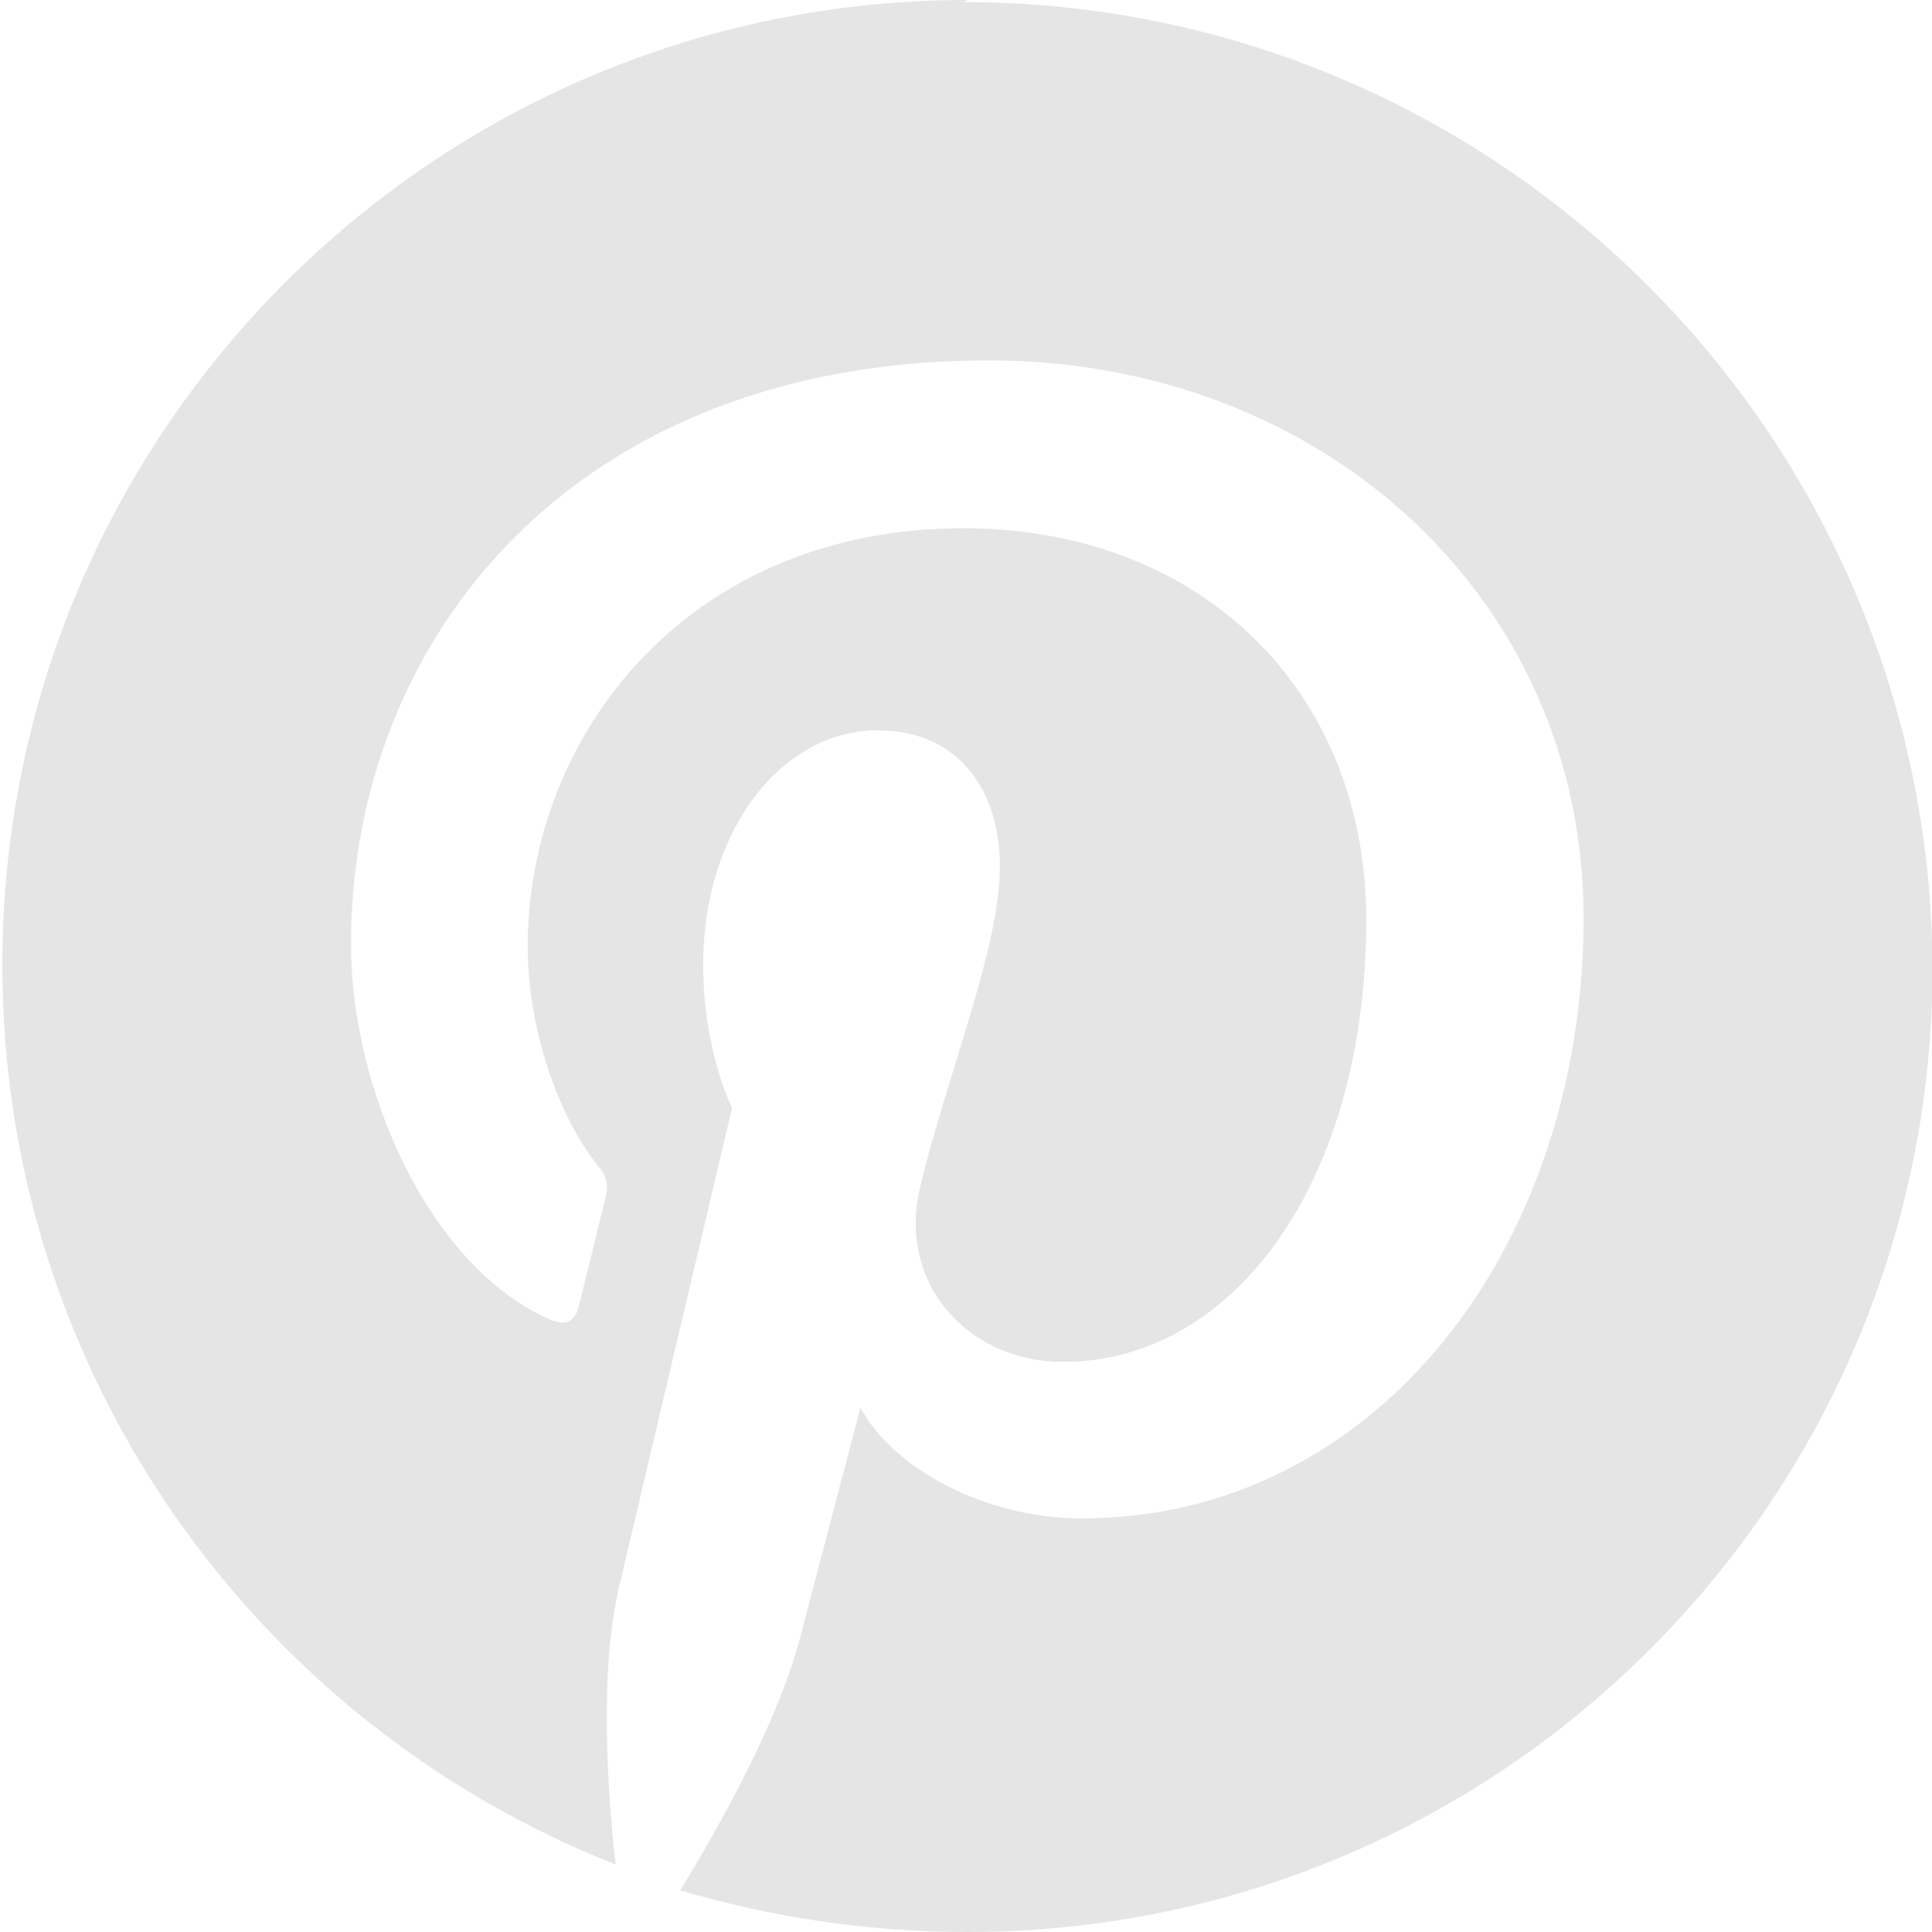
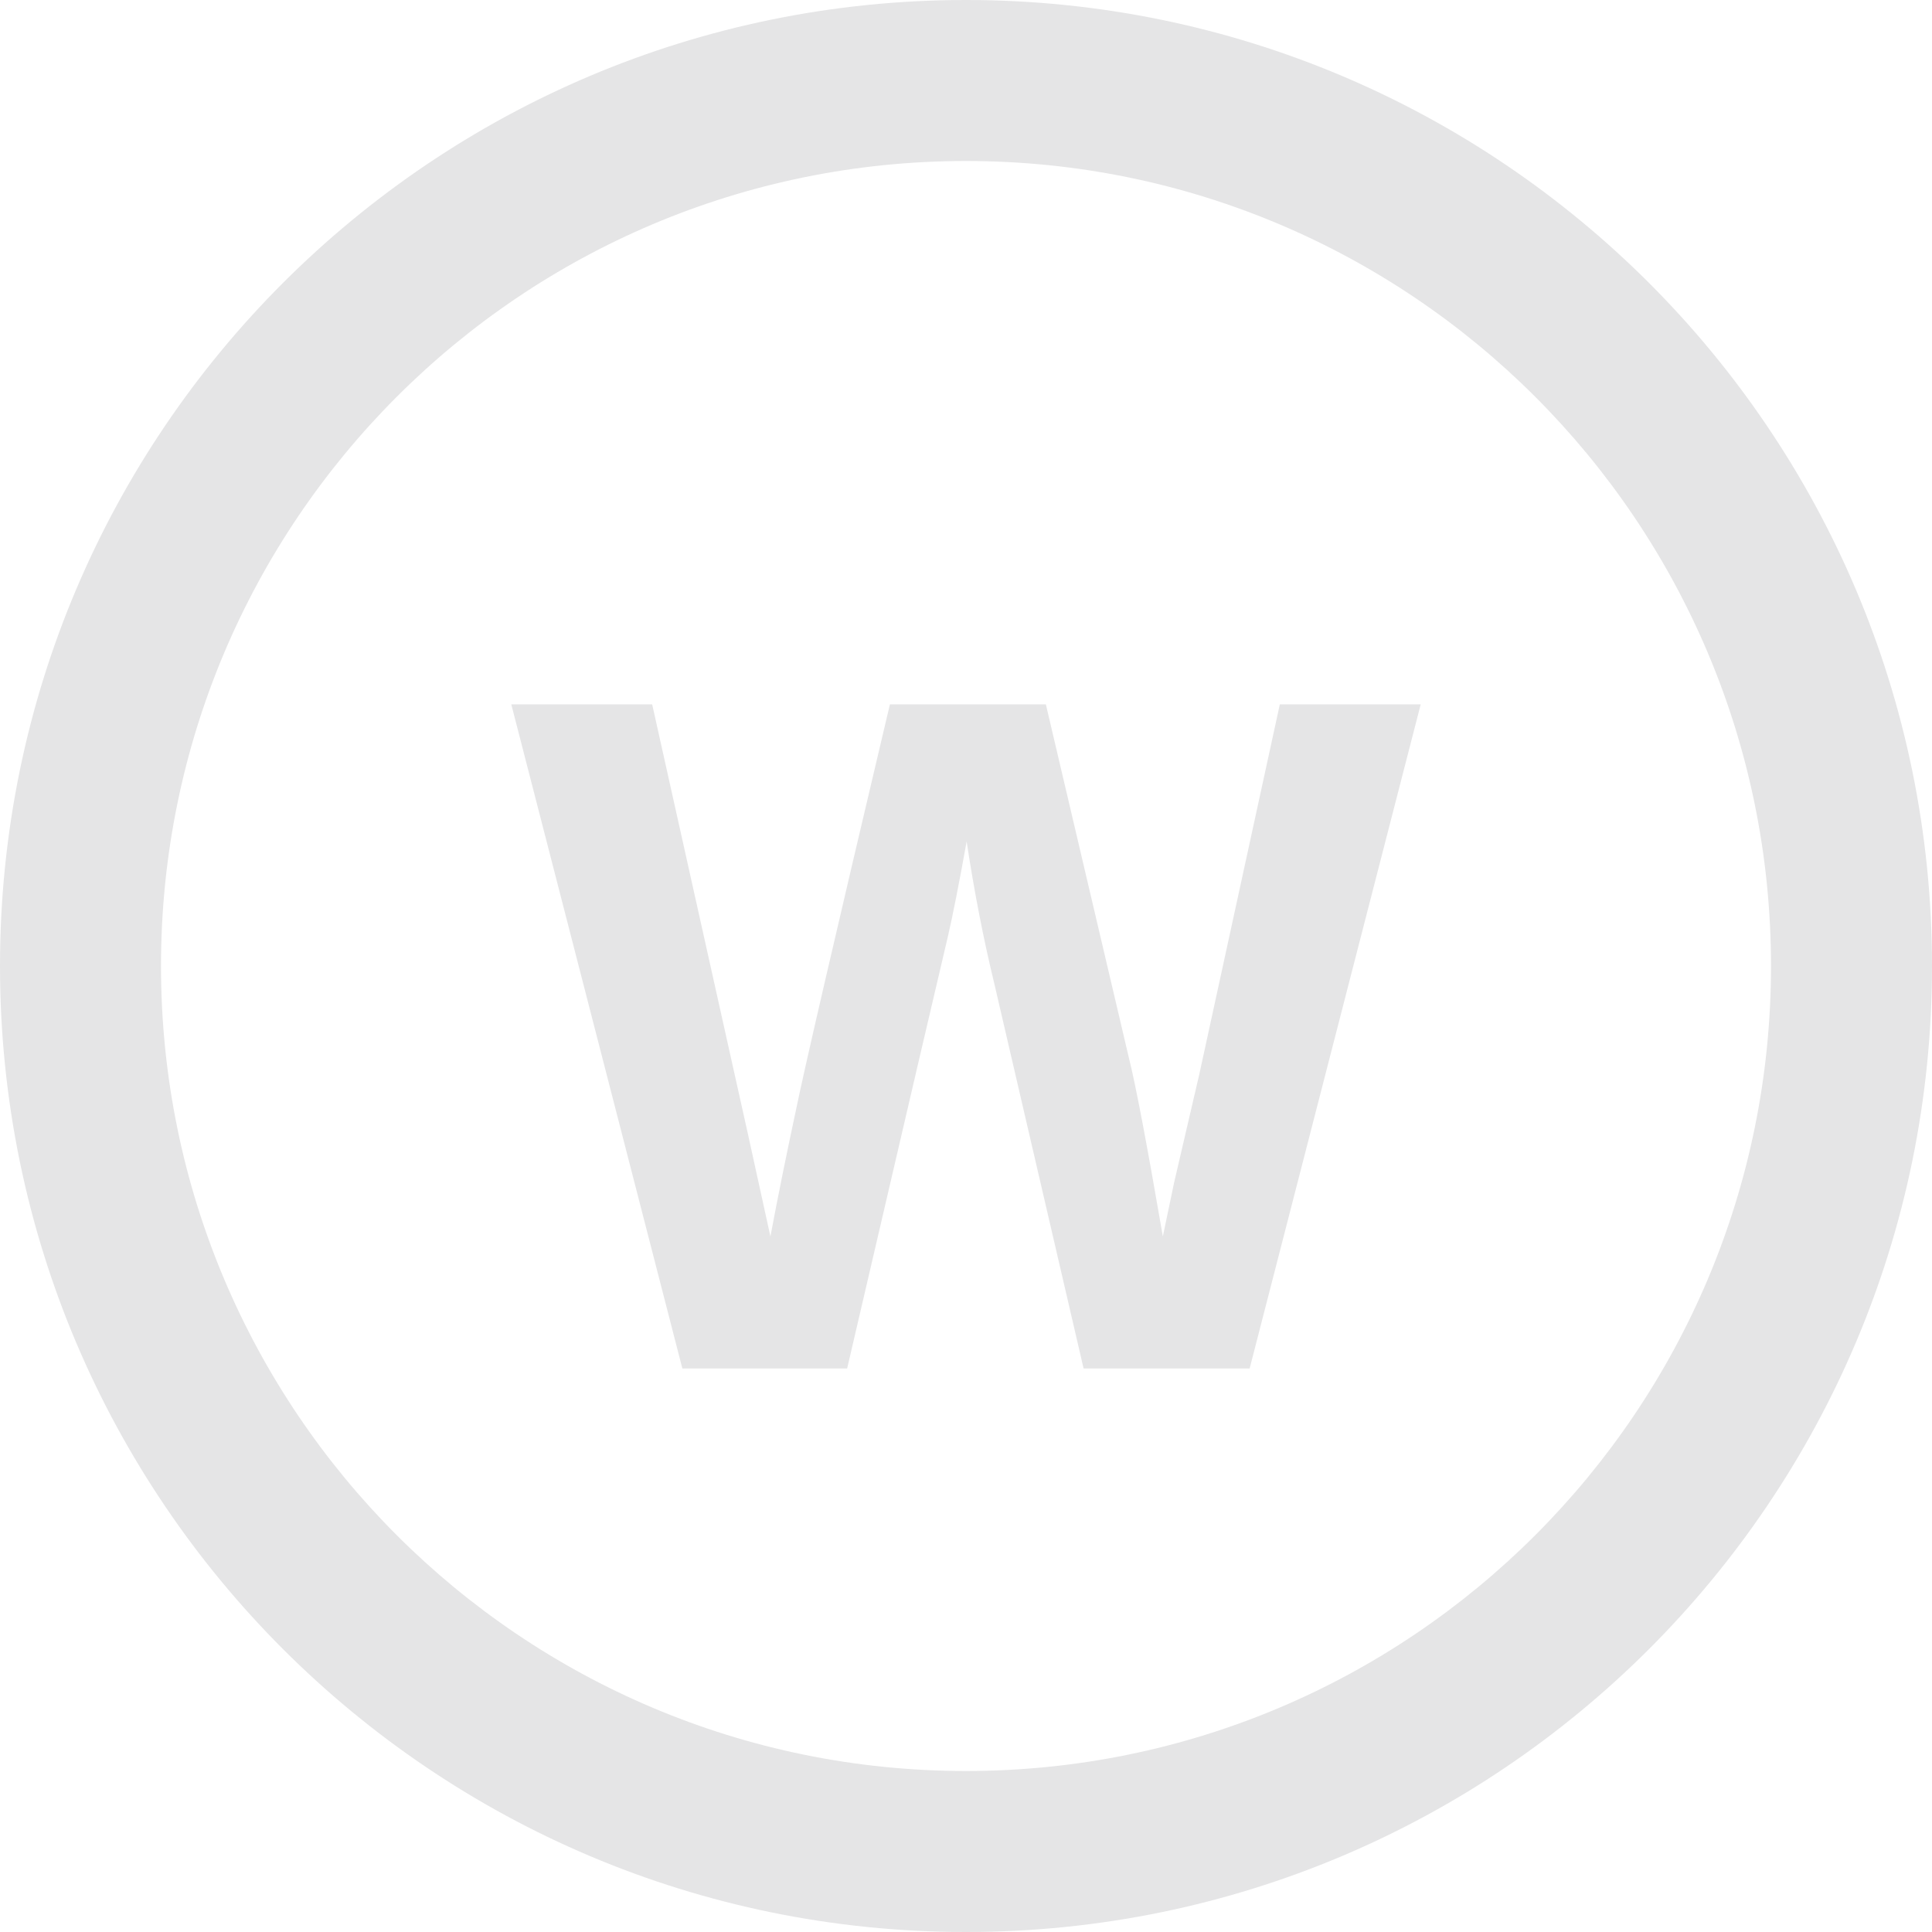
<svg xmlns="http://www.w3.org/2000/svg" viewBox="0 0 24 24" fill="#e5e5e6">
-   <path d="M12.017 0C5.396 0 .029 5.367.029 11.987c0 5.079 3.158 9.417 7.618 11.174-.105-.949-.199-2.403.041-3.439.219-.937 1.406-5.957 1.406-5.957s-.359-.72-.359-1.781c0-1.663.967-2.911 2.168-2.911 1.024 0 1.518.769 1.518 1.688 0 1.029-.653 2.567-.992 3.992-.285 1.193.6 2.165 1.775 2.165 2.128 0 3.768-2.245 3.768-5.487 0-2.861-2.063-4.869-5.008-4.869-3.41 0-5.409 2.562-5.409 5.199 0 1.033.394 2.143.889 2.741.099.12.112.225.085.345-.09.375-.293 1.199-.334 1.363-.053.225-.172.271-.402.165-1.495-.69-2.433-2.878-2.433-4.646 0-3.776 2.748-7.252 7.92-7.252 4.158 0 7.392 2.967 7.392 6.923 0 4.135-2.607 7.462-6.233 7.462-1.214 0-2.357-.629-2.75-1.378l-.748 2.853c-.271 1.043-1.002 2.35-1.492 3.146C9.57 23.812 10.763 24 12.017 24c6.624 0 11.99-5.367 11.99-11.987C23.97 5.39 18.592.026 11.969.026L12.017 0z" />
+   <path d="M12 0C5.373 0 0 5.373 0 12s5.373 12 12 12 12-5.373 12-12S18.627 0 12 0zm0 22C6.477 22 2 17.523 2 12S6.477 2 12 2s10 4.477 10 10-4.477 10-10 10z" />
+   <text x="12" y="17" font-family="Arial, sans-serif" font-size="12" font-weight="bold" text-anchor="middle" fill="#e5e5e6">W</text>
</svg>
